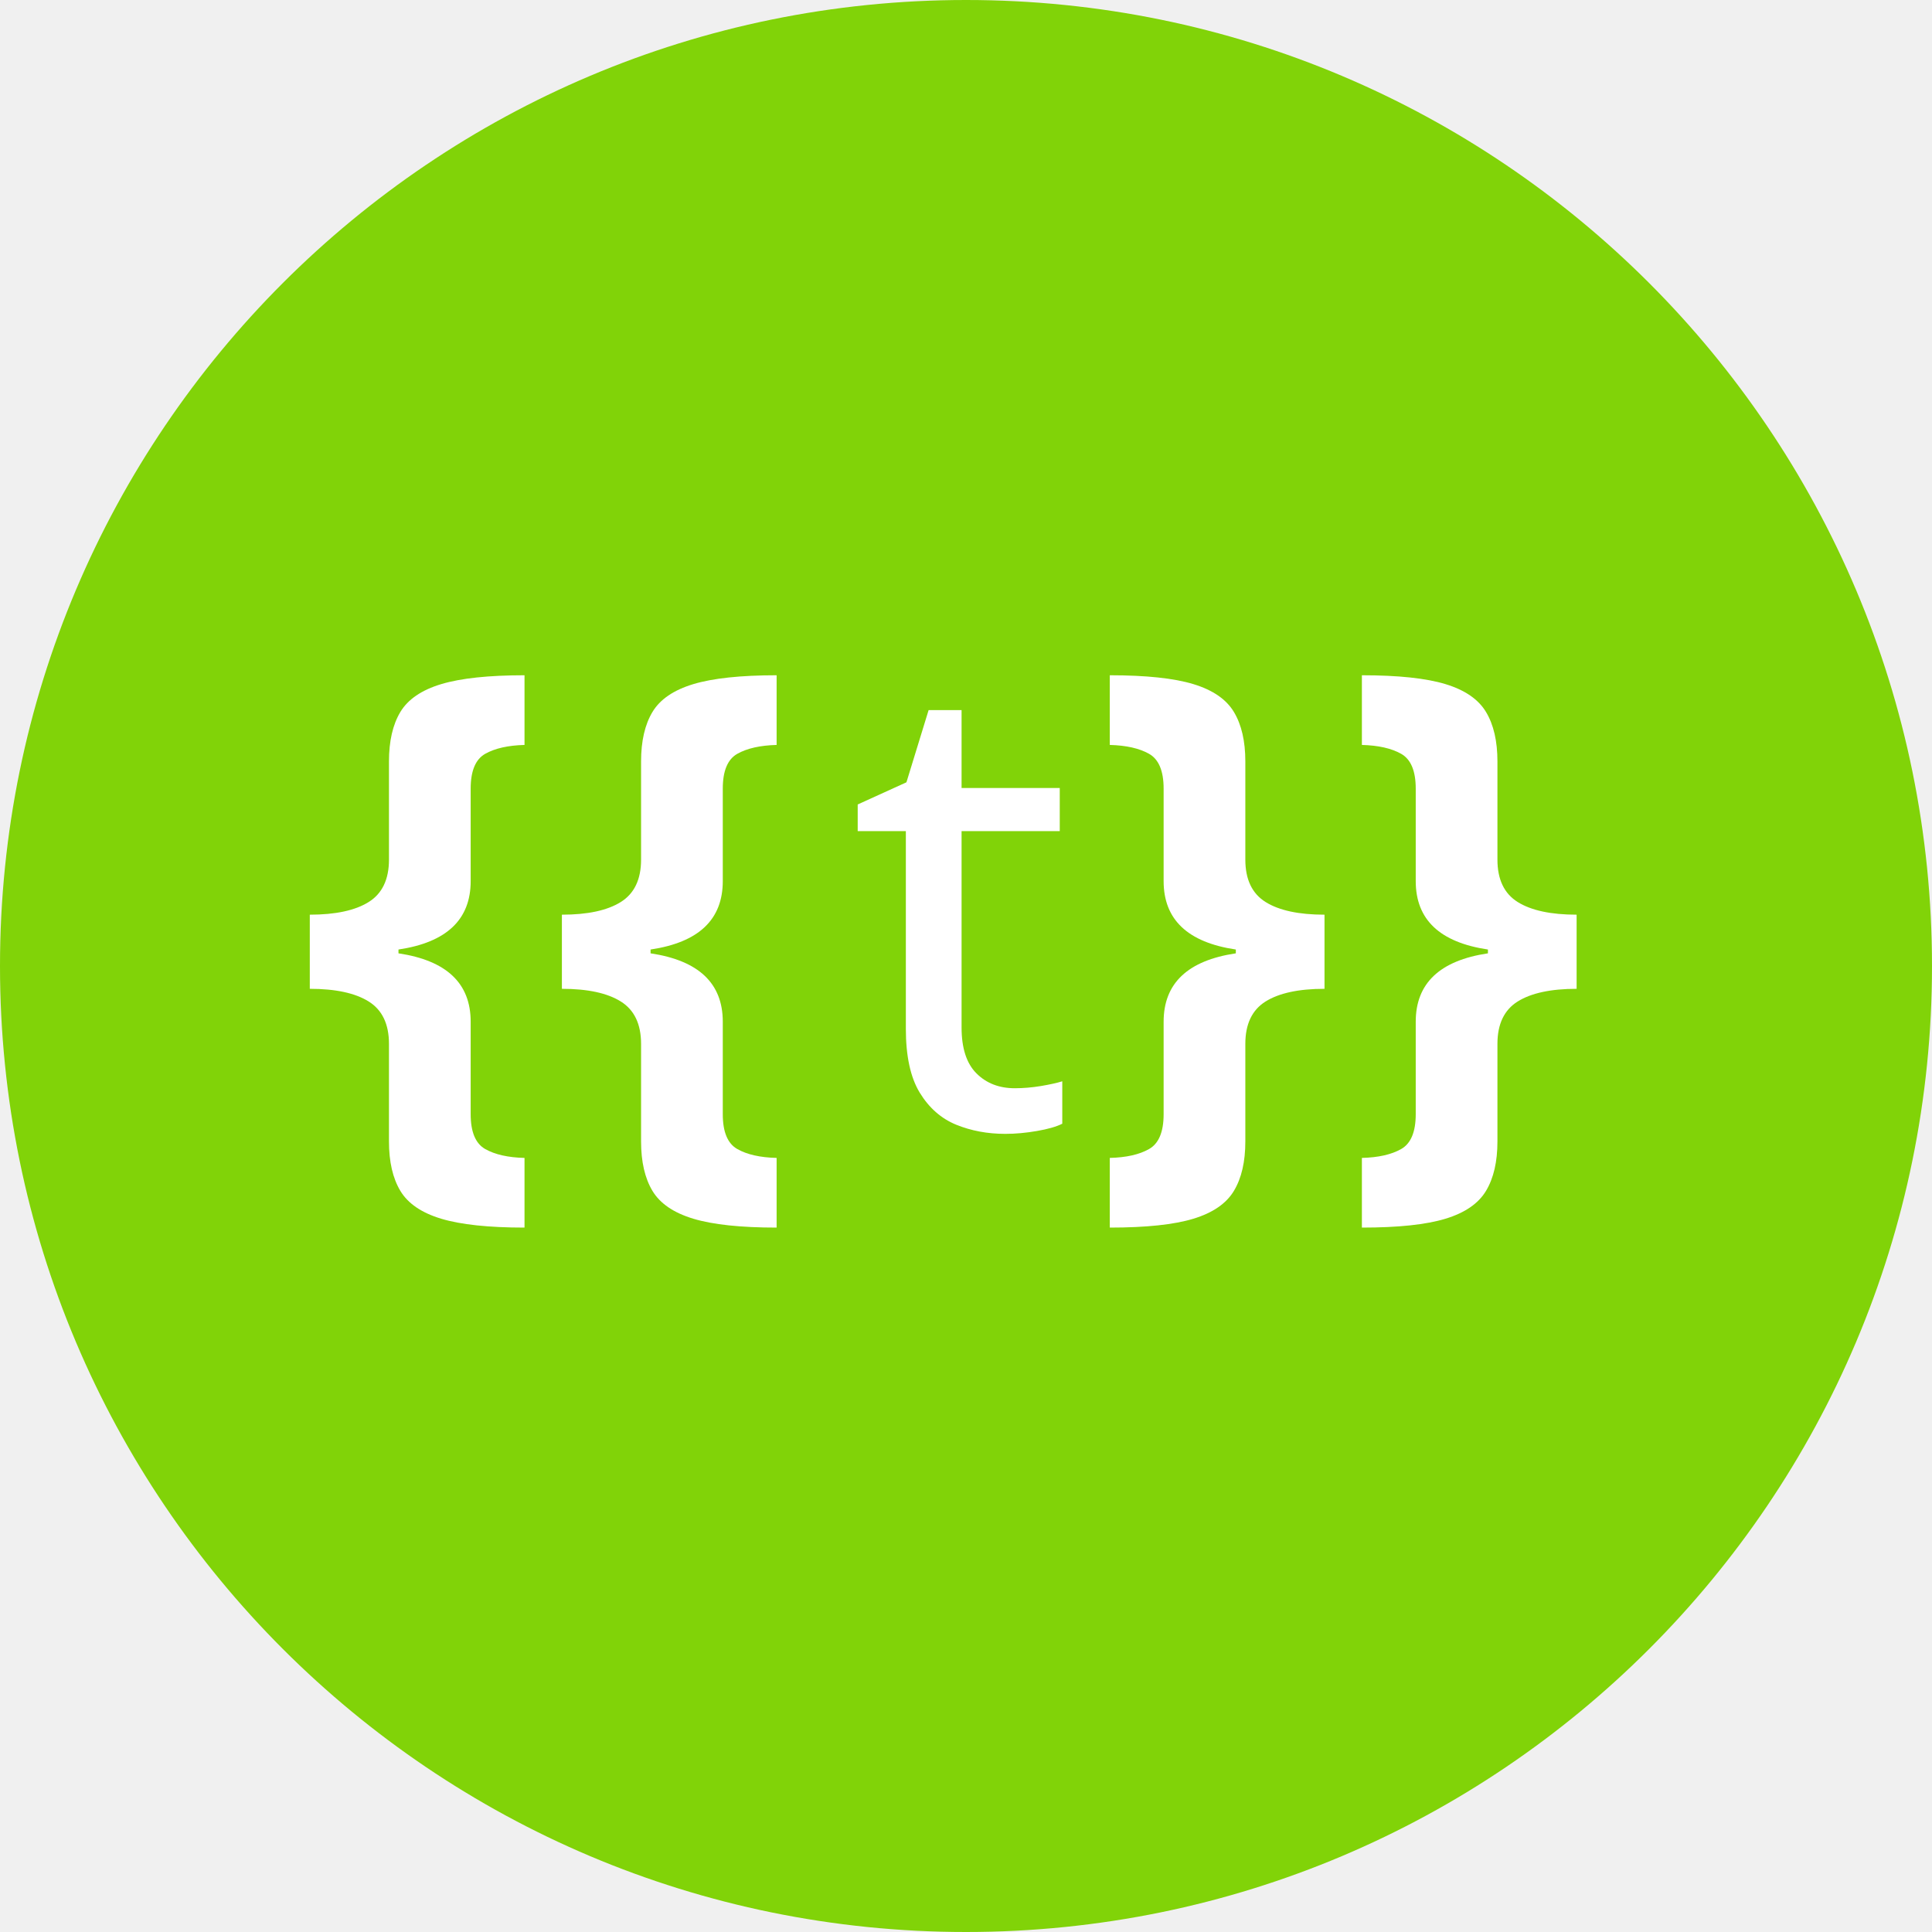
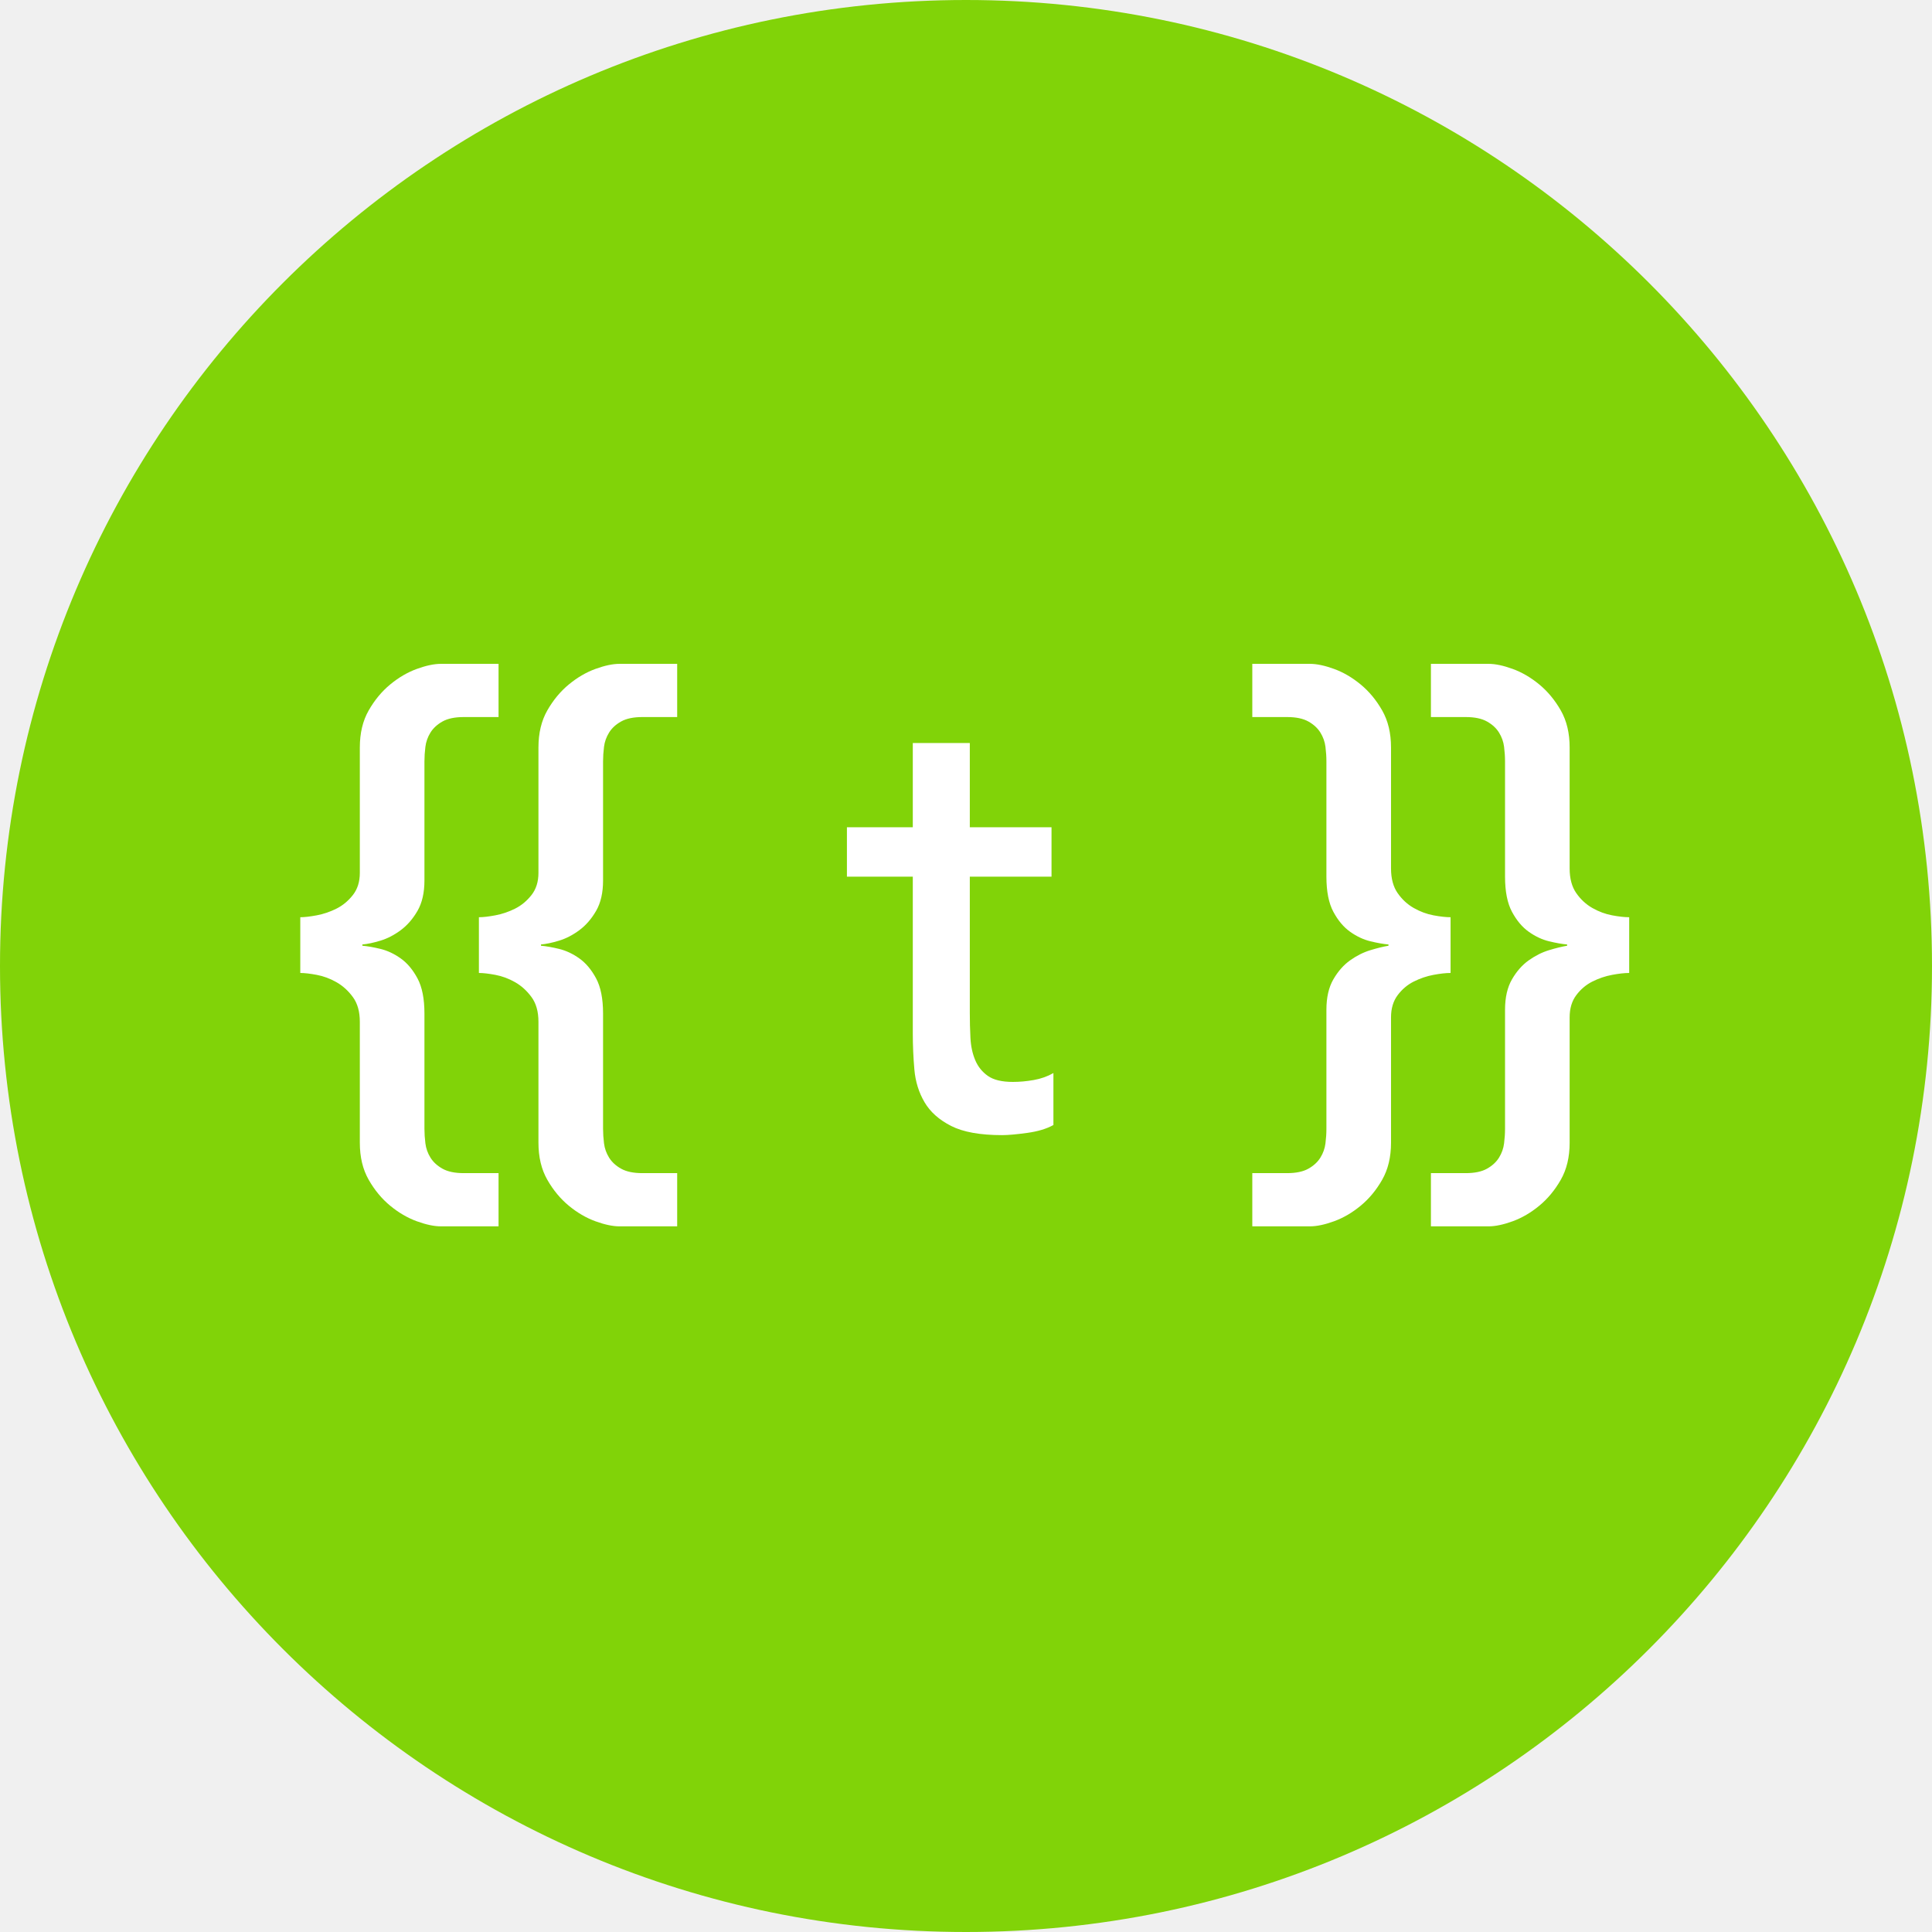
<svg xmlns="http://www.w3.org/2000/svg" width="610px" height="610px" viewBox="0 0 610 610" version="1.1">
  <defs />
  <g id="Page-1" stroke="none" stroke-width="1" fill="none" fill-rule="evenodd">
    <g id="icon" fill="#81D308" fill-rule="nonzero">
      <circle id="Oval" cx="305" cy="305" r="305" />
    </g>
-     <text id="{{-t-}}" font-family="Avenir-Heavy, Avenir" font-size="200" font-weight="600" letter-spacing="0.797" fill="#FFFFFF">
-       <tspan x="94.811" y="356">{{ </tspan>
-       <tspan x="267.602" y="356" font-family="Avenir-Medium, Avenir" font-weight="400">t</tspan>
-       <tspan x="342.398" y="356"> }}</tspan>
-     </text>
+     <path d="M94.811,289.6 C96.144,289.6 97.878,289.4 100.011,289 C102.144,288.6 104.211,287.9 106.211,286.9 C108.211,285.9 109.944,284.467 111.411,282.6 C112.878,280.733 113.611,278.4 113.611,275.6 L113.611,236 C113.611,231.467 114.544,227.567 116.411,224.3 C118.278,221.033 120.544,218.3 123.211,216.1 C125.878,213.9 128.678,212.267 131.611,211.2 C134.544,210.133 137.078,209.6 139.211,209.6 L157.411,209.6 L157.411,226.4 L146.411,226.4 C143.611,226.4 141.378,226.867 139.711,227.8 C138.044,228.733 136.778,229.9 135.911,231.3 C135.044,232.7 134.511,234.2 134.311,235.8 C134.111,237.4 134.011,238.933 134.011,240.4 L134.011,278 C134.011,281.867 133.278,285.067 131.811,287.6 C130.344,290.133 128.578,292.167 126.511,293.7 C124.444,295.233 122.311,296.333 120.111,297 C117.911,297.667 116.011,298.067 114.411,298.2 L114.411,298.6 C116.011,298.733 117.911,299.067 120.111,299.6 C122.311,300.133 124.444,301.133 126.511,302.6 C128.578,304.067 130.344,306.167 131.811,308.9 C133.278,311.633 134.011,315.333 134.011,320 L134.011,356.4 C134.011,357.867 134.111,359.4 134.311,361 C134.511,362.6 135.044,364.1 135.911,365.5 C136.778,366.9 138.044,368.067 139.711,369 C141.378,369.933 143.611,370.4 146.411,370.4 L157.411,370.4 L157.411,387.2 L139.211,387.2 C137.078,387.2 134.544,386.667 131.611,385.6 C128.678,384.533 125.878,382.9 123.211,380.7 C120.544,378.5 118.278,375.767 116.411,372.5 C114.544,369.233 113.611,365.333 113.611,360.8 L113.611,322.6 C113.611,319.4 112.878,316.8 111.411,314.8 C109.944,312.8 108.211,311.233 106.211,310.1 C104.211,308.967 102.144,308.2 100.011,307.8 C97.878,307.4 96.144,307.2 94.811,307.2 L94.811,289.6 Z M151.208,289.6 C152.541,289.6 154.274,289.4 156.408,289 C158.541,288.6 160.608,287.9 162.608,286.9 C164.608,285.9 166.341,284.467 167.808,282.6 C169.274,280.733 170.008,278.4 170.008,275.6 L170.008,236 C170.008,231.467 170.941,227.567 172.808,224.3 C174.674,221.033 176.941,218.3 179.608,216.1 C182.274,213.9 185.074,212.267 188.008,211.2 C190.941,210.133 193.474,209.6 195.608,209.6 L213.808,209.6 L213.808,226.4 L202.808,226.4 C200.008,226.4 197.774,226.867 196.108,227.8 C194.441,228.733 193.174,229.9 192.308,231.3 C191.441,232.7 190.908,234.2 190.708,235.8 C190.508,237.4 190.408,238.933 190.408,240.4 L190.408,278 C190.408,281.867 189.674,285.067 188.208,287.6 C186.741,290.133 184.974,292.167 182.908,293.7 C180.841,295.233 178.708,296.333 176.508,297 C174.308,297.667 172.408,298.067 170.808,298.2 L170.808,298.6 C172.408,298.733 174.308,299.067 176.508,299.6 C178.708,300.133 180.841,301.133 182.908,302.6 C184.974,304.067 186.741,306.167 188.208,308.9 C189.674,311.633 190.408,315.333 190.408,320 L190.408,356.4 C190.408,357.867 190.508,359.4 190.708,361 C190.908,362.6 191.441,364.1 192.308,365.5 C193.174,366.9 194.441,368.067 196.108,369 C197.774,369.933 200.008,370.4 202.808,370.4 L213.808,370.4 L213.808,387.2 L195.608,387.2 C193.474,387.2 190.941,386.667 188.008,385.6 C185.074,384.533 182.274,382.9 179.608,380.7 C176.941,378.5 174.674,375.767 172.808,372.5 C170.941,369.233 170.008,365.333 170.008,360.8 L170.008,322.6 C170.008,319.4 169.274,316.8 167.808,314.8 C166.341,312.8 164.608,311.233 162.608,310.1 C160.608,308.967 158.541,308.2 156.408,307.8 C154.274,307.4 152.541,307.2 151.208,307.2 L151.208,289.6 Z M332.002,276.8 L306.202,276.8 L306.202,319.8 C306.202,322.467 306.268,325.1 306.402,327.7 C306.535,330.3 307.035,332.633 307.902,334.7 C308.768,336.767 310.102,338.433 311.902,339.7 C313.702,340.967 316.335,341.6 319.802,341.6 C321.935,341.6 324.135,341.4 326.402,341 C328.668,340.6 330.735,339.867 332.602,338.8 L332.602,355.2 C330.468,356.4 327.702,357.233 324.302,357.7 C320.902,358.167 318.268,358.4 316.402,358.4 C309.468,358.4 304.102,357.433 300.302,355.5 C296.502,353.567 293.702,351.067 291.902,348 C290.102,344.933 289.035,341.5 288.702,337.7 C288.368,333.9 288.202,330.067 288.202,326.2 L288.202,276.8 L267.402,276.8 L267.402,261.2 L288.202,261.2 L288.202,234.6 L306.202,234.6 L306.202,261.2 L332.002,261.2 L332.002,276.8 Z M457.995,307.2 C456.529,307.2 454.729,307.4 452.595,307.8 C450.462,308.2 448.395,308.9 446.395,309.9 C444.395,310.9 442.695,312.333 441.295,314.2 C439.895,316.067 439.195,318.4 439.195,321.2 L439.195,360.8 C439.195,365.333 438.262,369.233 436.395,372.5 C434.529,375.767 432.262,378.5 429.595,380.7 C426.929,382.9 424.129,384.533 421.195,385.6 C418.262,386.667 415.729,387.2 413.595,387.2 L395.395,387.2 L395.395,370.4 L406.395,370.4 C409.195,370.4 411.429,369.933 413.095,369 C414.762,368.067 416.029,366.9 416.895,365.5 C417.762,364.1 418.295,362.6 418.495,361 C418.695,359.4 418.795,357.867 418.795,356.4 L418.795,318.8 C418.795,314.933 419.529,311.733 420.995,309.2 C422.462,306.667 424.229,304.667 426.295,303.2 C428.362,301.733 430.495,300.667 432.695,300 C434.895,299.333 436.795,298.867 438.395,298.6 L438.395,298.2 C436.795,298.067 434.895,297.733 432.695,297.2 C430.495,296.667 428.362,295.667 426.295,294.2 C424.229,292.733 422.462,290.633 420.995,287.9 C419.529,285.167 418.795,281.467 418.795,276.8 L418.795,240.4 C418.795,238.933 418.695,237.4 418.495,235.8 C418.295,234.2 417.762,232.7 416.895,231.3 C416.029,229.9 414.762,228.733 413.095,227.8 C411.429,226.867 409.195,226.4 406.395,226.4 L395.395,226.4 L395.395,209.6 L413.595,209.6 C415.729,209.6 418.262,210.133 421.195,211.2 C424.129,212.267 426.929,213.9 429.595,216.1 C432.262,218.3 434.529,221.033 436.395,224.3 C438.262,227.567 439.195,231.467 439.195,236 L439.195,274.2 C439.195,277.4 439.895,280 441.295,282 C442.695,284 444.395,285.567 446.395,286.7 C448.395,287.833 450.462,288.6 452.595,289 C454.729,289.4 456.529,289.6 457.995,289.6 L457.995,307.2 Z M514.392,307.2 C512.926,307.2 511.126,307.4 508.992,307.8 C506.859,308.2 504.792,308.9 502.792,309.9 C500.792,310.9 499.092,312.333 497.692,314.2 C496.292,316.067 495.592,318.4 495.592,321.2 L495.592,360.8 C495.592,365.333 494.659,369.233 492.792,372.5 C490.926,375.767 488.659,378.5 485.992,380.7 C483.326,382.9 480.526,384.533 477.592,385.6 C474.659,386.667 472.126,387.2 469.992,387.2 L451.792,387.2 L451.792,370.4 L462.792,370.4 C465.592,370.4 467.826,369.933 469.492,369 C471.159,368.067 472.426,366.9 473.292,365.5 C474.159,364.1 474.692,362.6 474.892,361 C475.092,359.4 475.192,357.867 475.192,356.4 L475.192,318.8 C475.192,314.933 475.926,311.733 477.392,309.2 C478.859,306.667 480.626,304.667 482.692,303.2 C484.759,301.733 486.892,300.667 489.092,300 C491.292,299.333 493.192,298.867 494.792,298.6 L494.792,298.2 C493.192,298.067 491.292,297.733 489.092,297.2 C486.892,296.667 484.759,295.667 482.692,294.2 C480.626,292.733 478.859,290.633 477.392,287.9 C475.926,285.167 475.192,281.467 475.192,276.8 L475.192,240.4 C475.192,238.933 475.092,237.4 474.892,235.8 C474.692,234.2 474.159,232.7 473.292,231.3 C472.426,229.9 471.159,228.733 469.492,227.8 C467.826,226.867 465.592,226.4 462.792,226.4 L451.792,226.4 L451.792,209.6 L469.992,209.6 C472.126,209.6 474.659,210.133 477.592,211.2 C480.526,212.267 483.326,213.9 485.992,216.1 C488.659,218.3 490.926,221.033 492.792,224.3 C494.659,227.567 495.592,231.467 495.592,236 L495.592,274.2 C495.592,277.4 496.292,280 497.692,282 C499.092,284 500.792,285.567 502.792,286.7 C504.792,287.833 506.859,288.6 508.992,289 C511.126,289.4 512.926,289.6 514.392,289.6 L514.392,307.2 Z" id="{{-t-}}" fill="#FFFFFF" />
  </g>
</svg>
